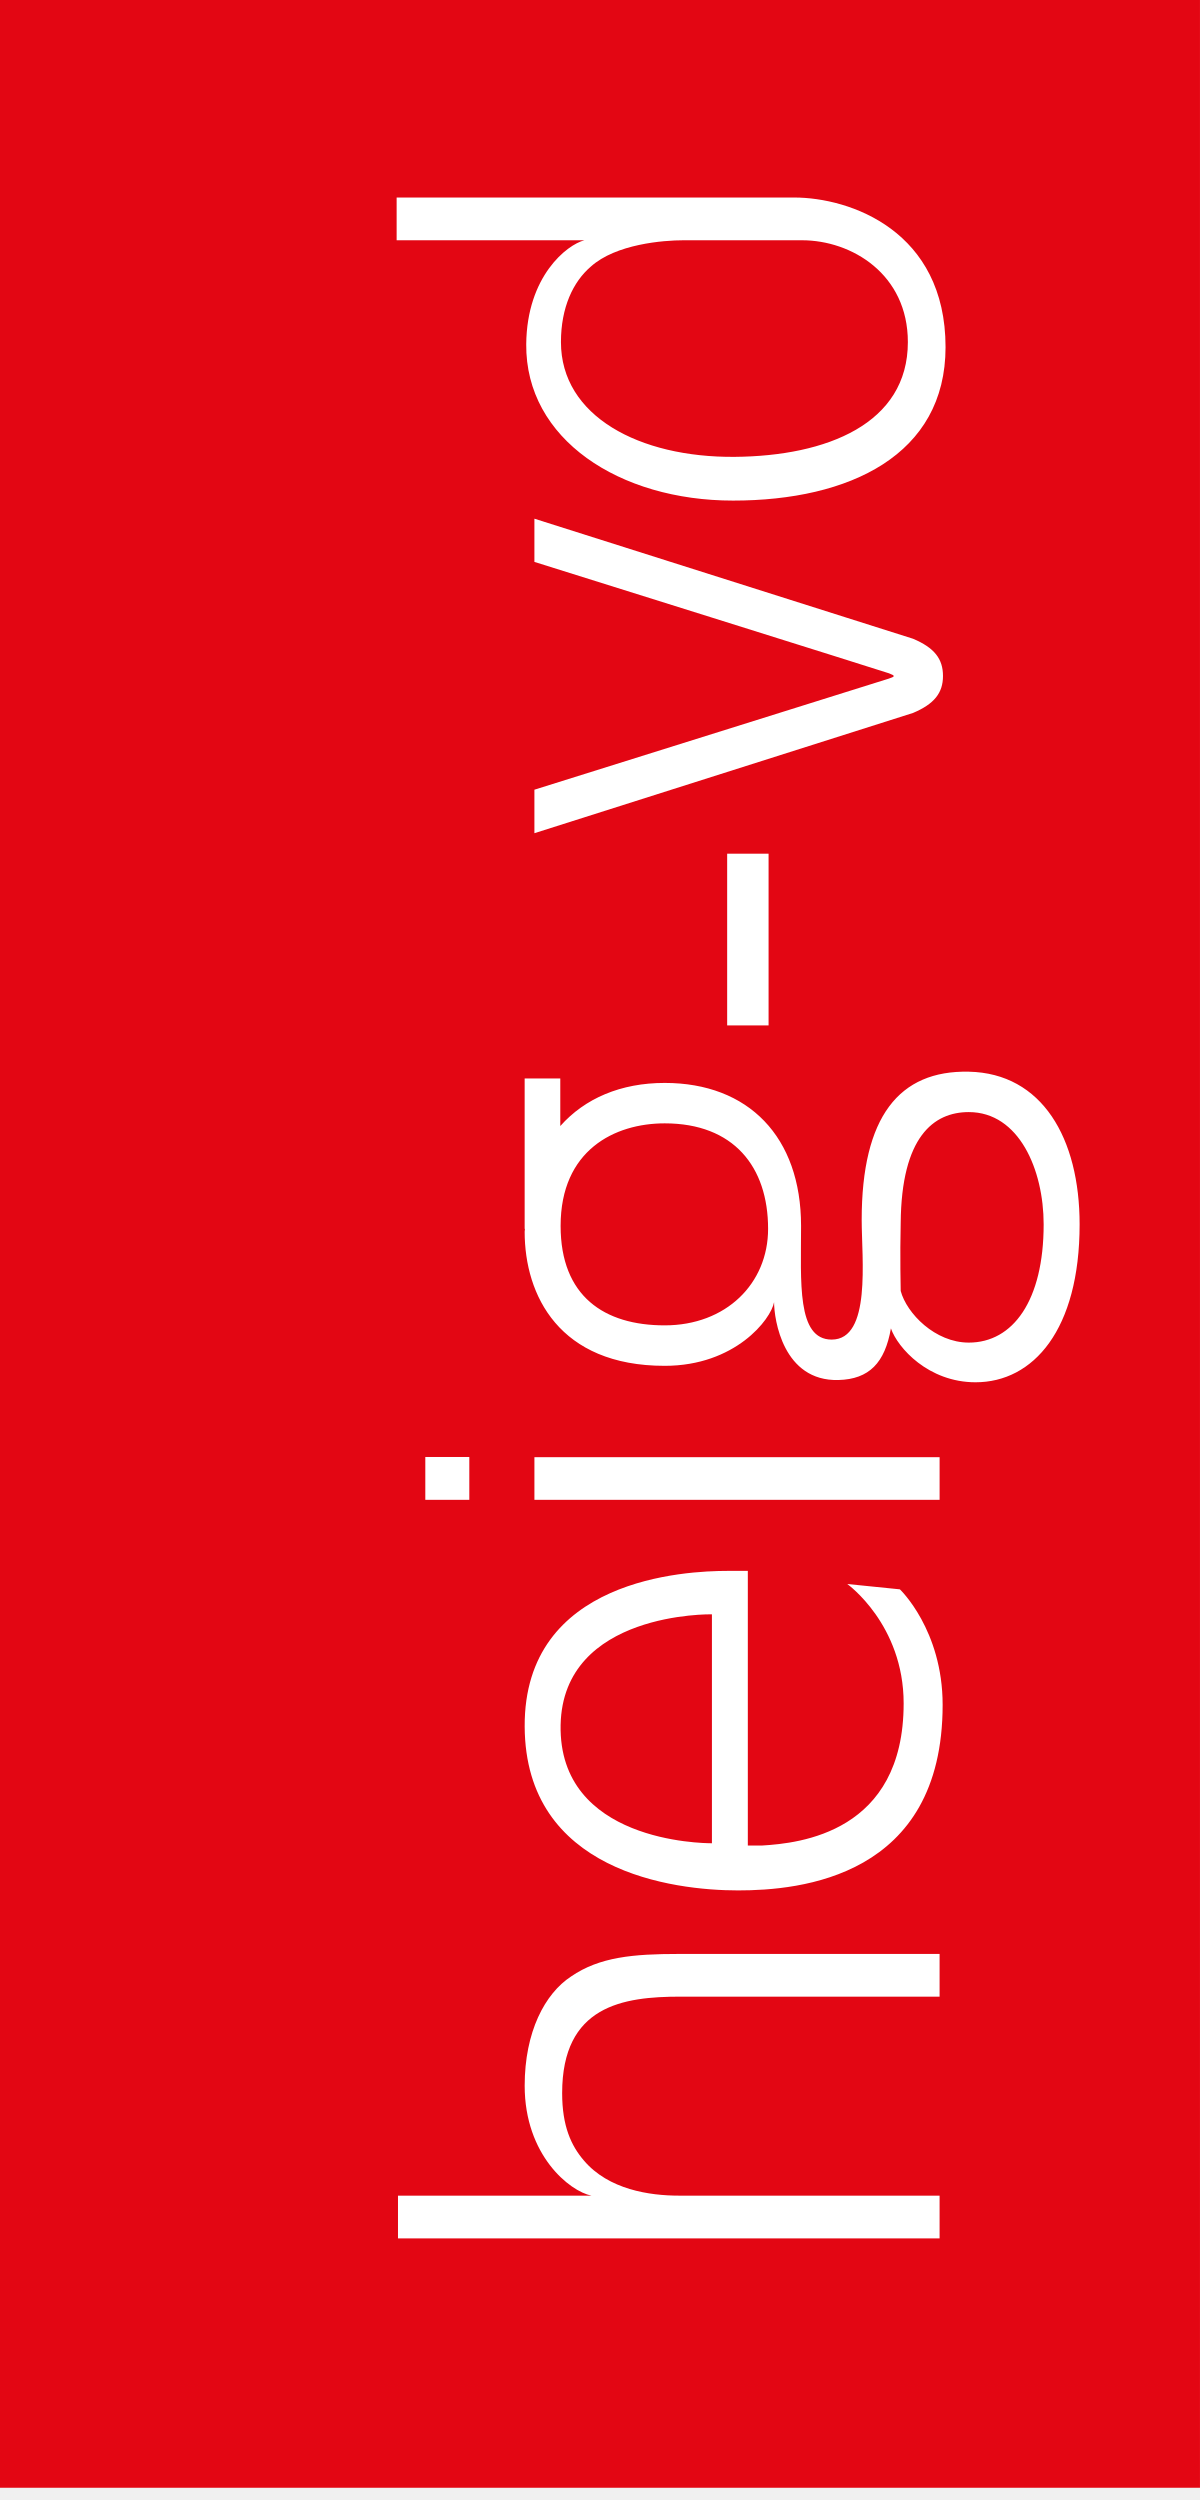
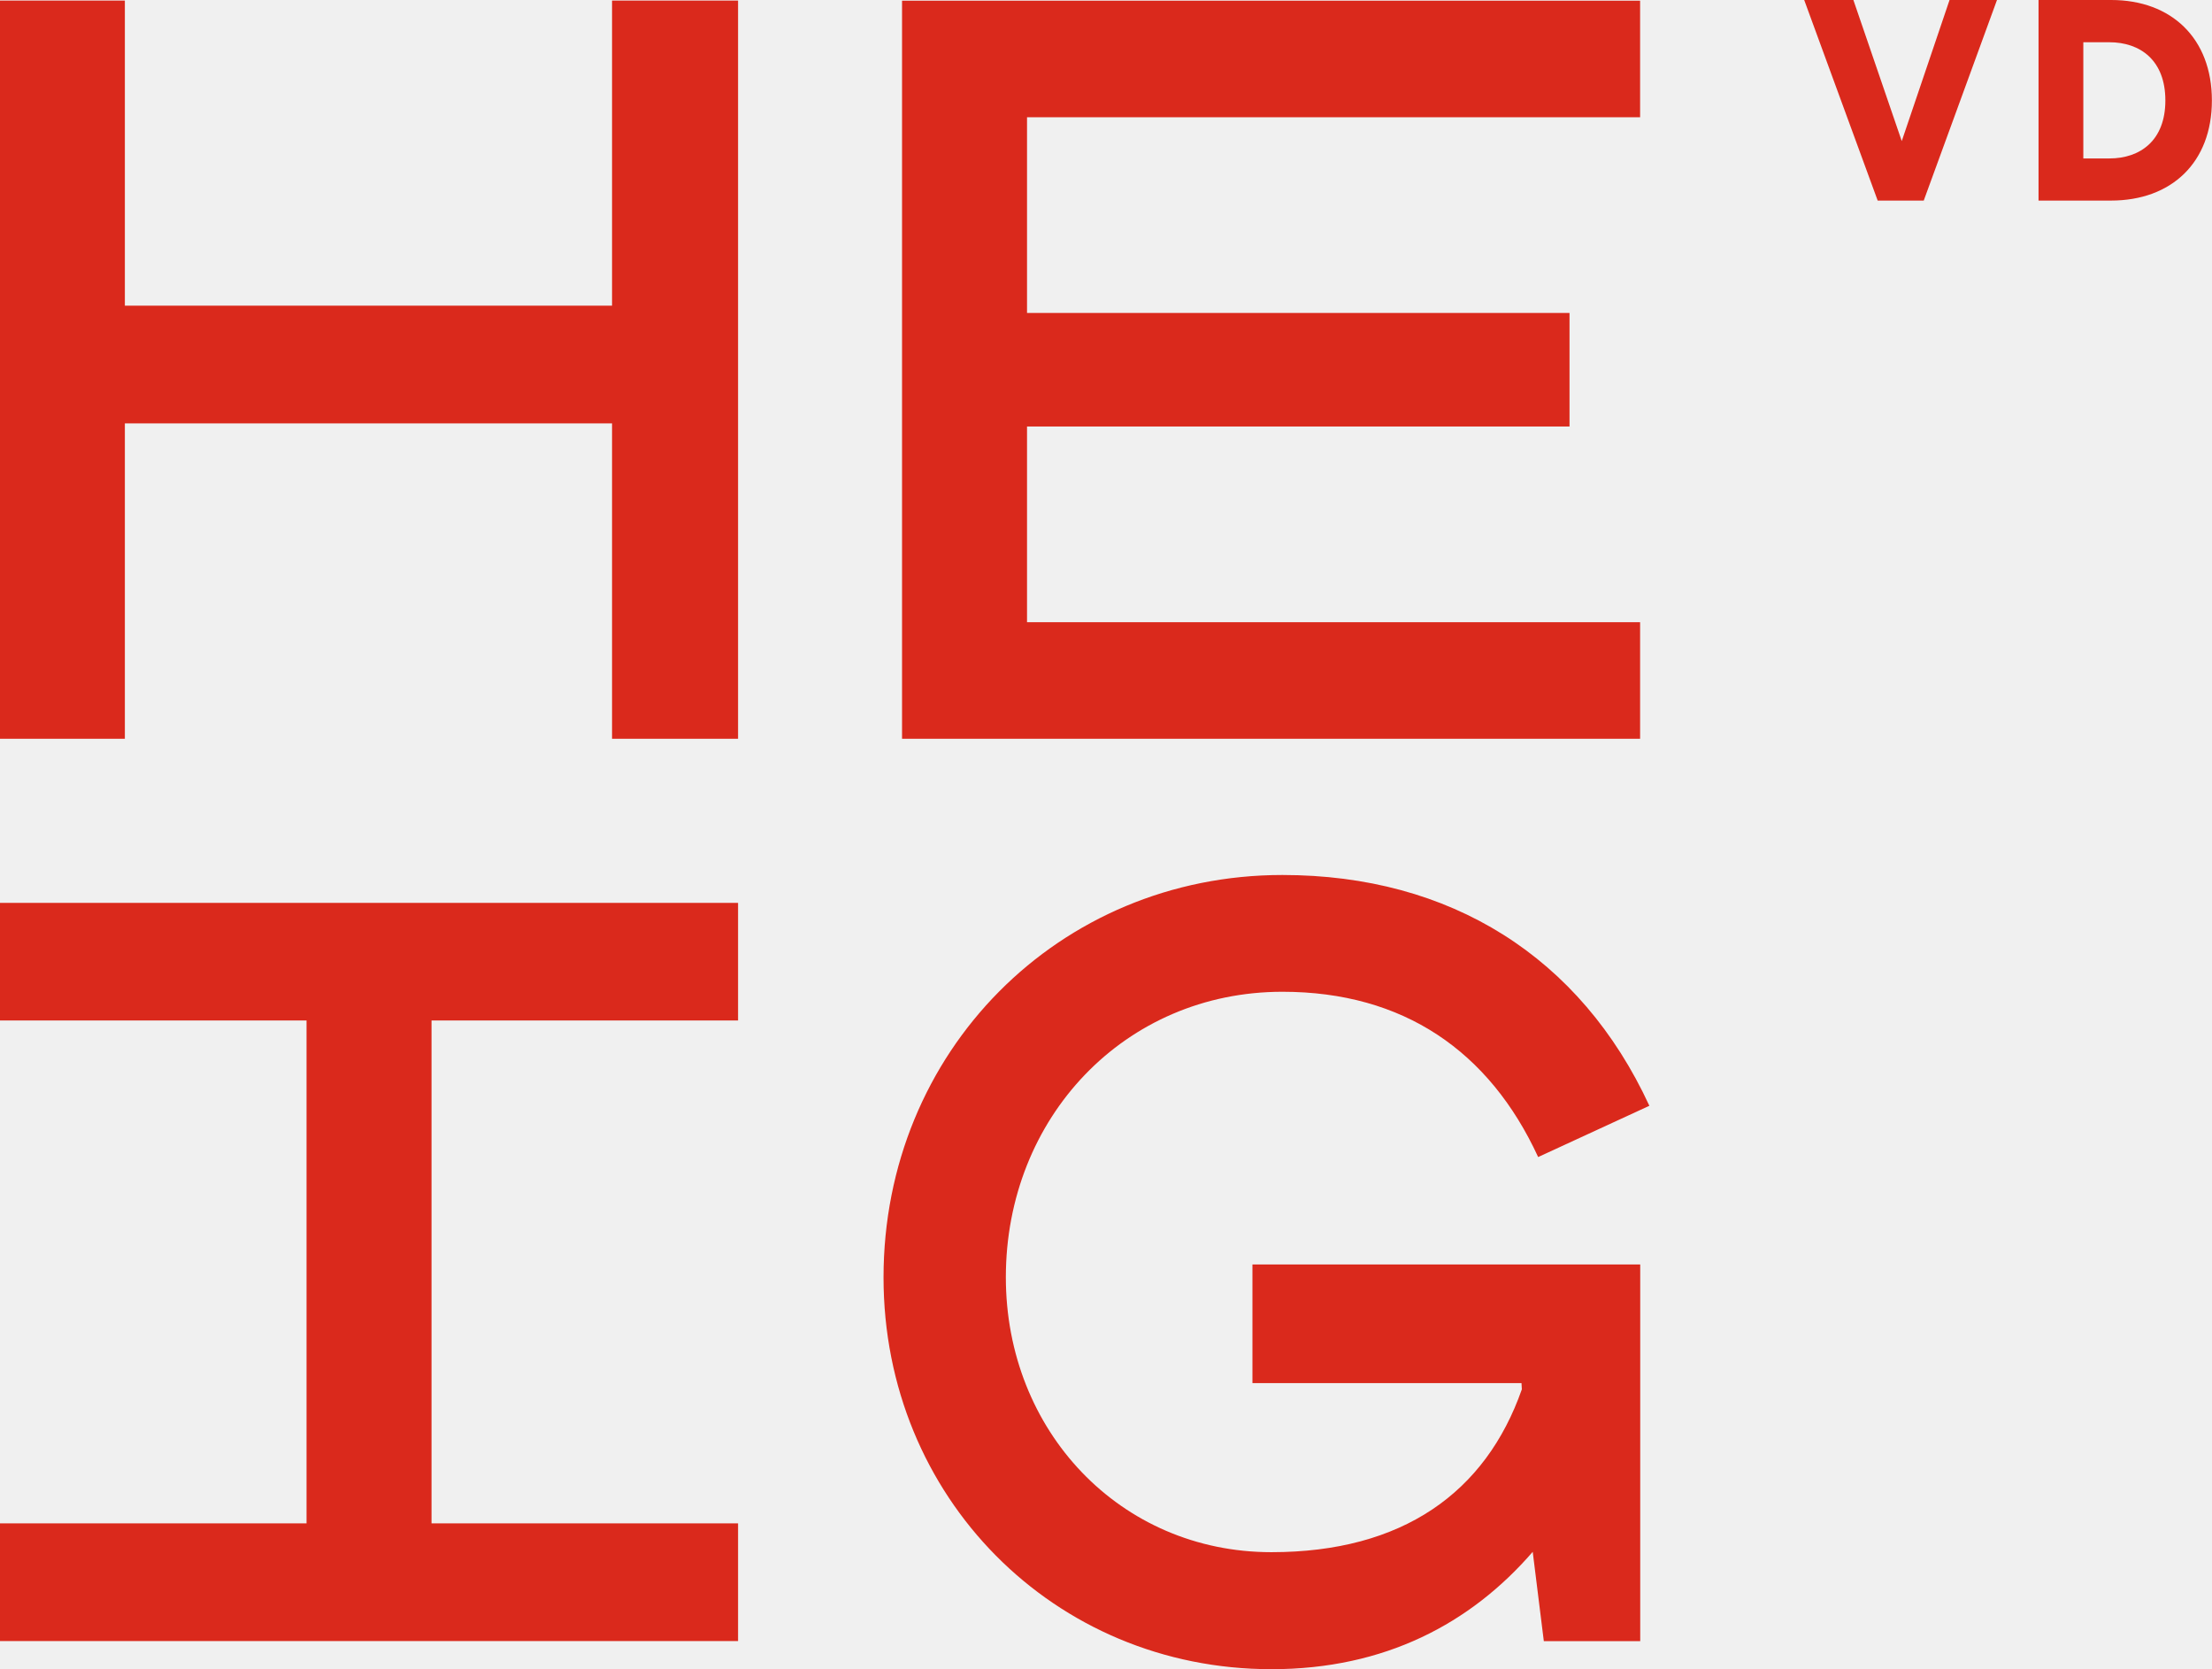
- <svg xmlns="http://www.w3.org/2000/svg" width="96px" height="200px" viewBox="0 0 96 200" version="1.1">
-   <defs />
-   <g id="Mockups" stroke="none" stroke-width="1" fill="none" fill-rule="evenodd">
-     <g id="Pages/Home/1.1-Home---LG+-1920W" transform="translate(0, -96)">
-       <g id="Logo-heig-vd" transform="translate(0, 96)">
-         <g id="Logo">
-           <polygon id="Fill-1" fill="#E30613" points="0 199.02 95.998 199.02 95.998 0 0 0" />
-           <g id="heig-vd" transform="translate(31.60906, 15.21918)" fill="#FFFFFF">
-             <path d="M43.558,144.512 L22.828,144.512 C18.213,144.512 13.363,145.239 13.363,152.231 C13.363,154.871 14.081,156.429 15.099,157.618 C17.074,159.953 20.369,160.432 22.703,160.432 L43.558,160.432 L43.558,163.852 L0.23,163.852 L0.23,160.432 L15.701,160.432 C13.962,160.079 10.365,157.202 10.365,151.637 C10.365,147.331 11.98,144.27 14.081,142.896 C16.356,141.336 19.047,141.096 22.703,141.096 L43.558,141.096 L43.558,144.512 Z" id="Fill-2" />
-             <path d="M13.24,122.78 C13.063,132.121 24.564,132.241 25.345,132.241 L25.345,113.926 C25.345,113.926 13.421,113.684 13.24,122.78 L13.24,122.78 Z M28.217,132.423 L29.359,132.423 C32.354,132.241 40.683,131.398 40.683,121.051 C40.683,114.73 36.172,111.501 36.172,111.501 L40.383,111.928 C40.383,111.928 43.802,115.174 43.802,121.167 C43.802,134.995 32.354,136.014 27.439,136.014 C22.226,136.014 10.42,134.512 10.365,122.906 C10.304,111.054 23.251,110.452 26.6,110.452 L28.217,110.452 L28.217,132.423 Z" id="Fill-4" />
-             <polygon id="Fill-6" points="29.877 66.814 26.564 66.814 26.564 53.076 29.877 53.076" />
-             <path d="M23.066,4.002 C21.478,4.002 17.665,4.297 15.654,6.111 C14.242,7.321 13.267,9.374 13.267,12.147 C13.267,18.067 19.524,21.388 27.16,21.33 C34.548,21.267 41.02,18.676 41.02,12.147 C41.02,6.715 36.531,4.002 32.549,4.002 L23.066,4.002 Z M44.035,12.555 C44.035,21.173 36.349,24.828 27.034,24.828 C17.953,24.828 10.419,19.92 10.489,12.318 C10.54,6.872 13.753,4.355 15.143,4.002 L0.122,4.002 L0.122,0.582 L31.913,0.582 C36.424,0.582 44.035,3.261 44.035,12.555 L44.035,12.555 Z" id="Fill-8" />
-             <path d="M11.143,29.733 C11.143,29.733 39.205,38.53 39.512,38.646 C40.042,38.848 40.005,38.902 39.478,39.076 C39.159,39.179 11.143,47.957 11.143,47.957 L11.143,51.437 L41.432,41.817 C43.127,41.102 43.83,40.22 43.83,38.858 C43.83,37.489 43.141,36.6 41.432,35.88 L11.143,26.276 L11.143,29.733 Z" id="Fill-9" />
-             <polygon id="Fill-10" points="43.559 104.767 11.144 104.767 11.144 101.356 43.559 101.356" />
-             <polygon id="Fill-11" points="5.936 104.767 2.416 104.767 2.416 101.34 5.936 101.34" />
-             <path d="M51.883,82.731 C51.883,88.834 49.426,92.189 45.894,92.189 C43.198,92.189 40.926,89.851 40.447,88.057 C40.447,88.057 40.382,85.185 40.447,82.61 C40.505,75.724 43.077,73.748 45.894,73.748 C49.912,73.748 51.883,78.357 51.883,82.731 M21.567,90.81 C16.719,90.81 13.24,88.475 13.24,82.852 C13.24,76.794 17.556,74.649 21.567,74.649 C27.082,74.649 29.838,78.12 29.838,83.088 C29.838,87.463 26.48,90.81 21.567,90.81 M37.326,82.373 C37.326,85.487 38.109,91.948 34.927,91.948 C32.118,91.948 32.476,87.342 32.476,82.852 C32.476,75.724 28.264,71.415 21.567,71.415 C18.061,71.415 15.184,72.644 13.214,74.864 L13.214,71.06 L10.363,71.06 L10.363,83.088 L10.387,83.088 C10.387,83.17 10.363,83.238 10.363,83.315 C10.363,88.409 13.122,94.047 21.567,94.047 C27.203,94.047 30.075,90.327 30.317,88.955 C30.317,90.327 31.037,95.303 35.469,95.182 C37.928,95.117 39.185,93.803 39.664,91.052 C40.203,92.605 42.659,95.363 46.433,95.363 C51.049,95.363 54.76,91.173 54.76,82.731 C54.76,75.845 51.769,70.637 45.894,70.516 C40.321,70.398 37.326,74.113 37.326,82.373" id="Fill-12" />
-           </g>
-         </g>
+ <svg xmlns="http://www.w3.org/2000/svg" version="1.1" id="Layer_1" x="0px" y="0px" viewBox="0 0 1911.5 1442" style="enable-background:new 0 0 1911.5 1442;" xml:space="preserve">
+   <style type="text/css">
+ 	.st0{fill:#DA291C;}
+ </style>
+   <path class="st0" d="M1417.3,1092.5h-335V1195h232.5l0.3,5.4c-31.3,89.2-103.1,140.7-216.4,140.7c-130.8,0-229.5-104.9-229.5-237.5  c0-137.9,102.7-246.7,239-246.7c104.4,0,178.8,51.2,221,142.8l96.1-44.3c-59.4-128.6-172-199.4-317.1-199.4  c-193.3,0-344.7,152.7-344.7,347.7c0,189.8,147.3,338.5,335.3,338.5c98.1,0,172.2-39.6,225.7-101.4l9.6,77.2h83.3V1092.5z" />
+   <polygon class="st0" points="1417.3,537.6 887.5,537.6 887.5,368.5 1356.3,368.5 1356.3,270.4 887.5,270.4 887.5,101.3   1417.3,101.3 1417.3,0.6 779.5,0.6 779.5,638.3 1417.3,638.3 " />
+   <polygon class="st0" points="528.9,264.1 107.9,264.1 107.9,0.5 0,0.5 0,638.3 107.9,638.3 107.9,365.8 528.9,365.8 528.9,638.3   637.8,638.3 637.8,0.5 528.9,0.5 " />
+   <polygon class="st0" points="372.9,1316.2 372.9,881.7 637.8,881.7 637.8,780.1 0,780.1 0,881.7 264.9,881.7 264.9,1316.2 0,1316.2   0,1417.9 637.8,1417.9 637.8,1316.2 " />
+   <g>
+     <g>
+       <g>
+         <path class="st0" d="M1684.7,0h41l-63.3,173.3h-39.8L1559.1,0h42.5l41.8,121.9L1684.7,0z" />
+       </g>
+       <g>
+         <path class="st0" d="M1761.6,173.3V0h62.8c52.1,0,87,33.2,87,86.8s-34.9,86.5-87.2,86.5H1761.6z M1822.8,136.9     c26.6,0,48.4-15.4,48.4-50.1s-21.7-50.3-48.4-50.3h-22.5v100.4H1822.8z" />
      </g>
    </g>
  </g>
</svg>
